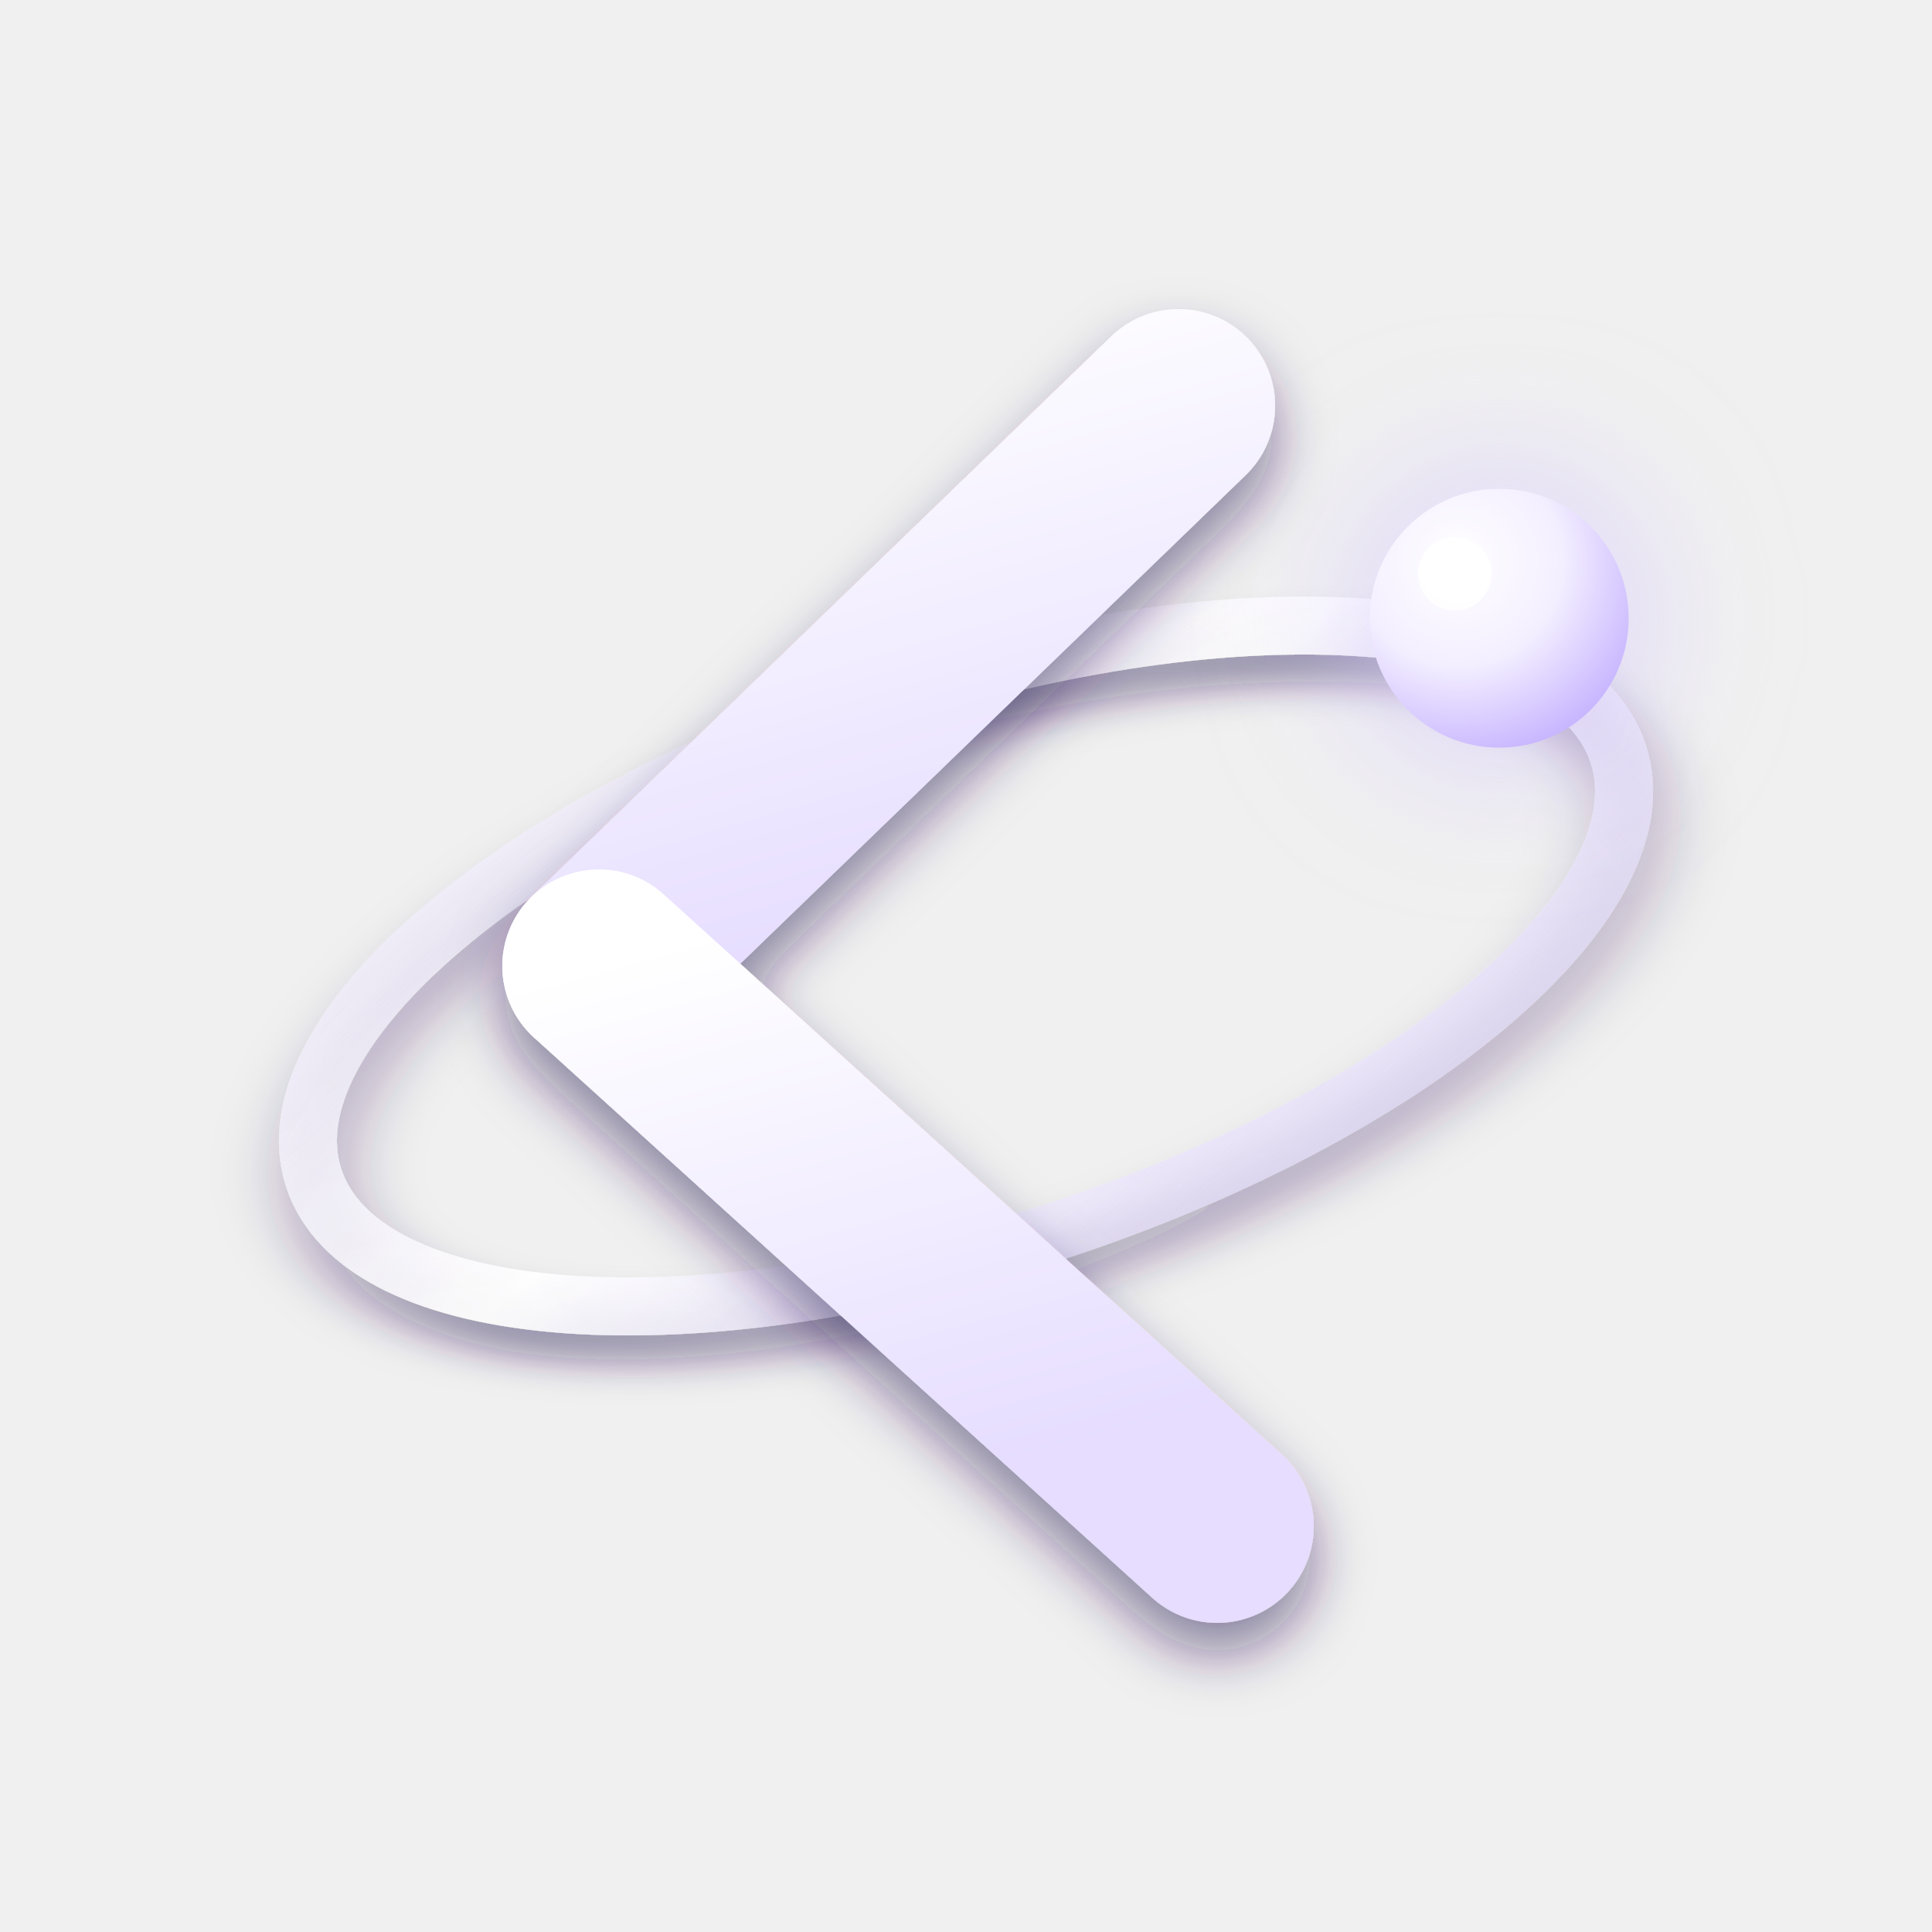
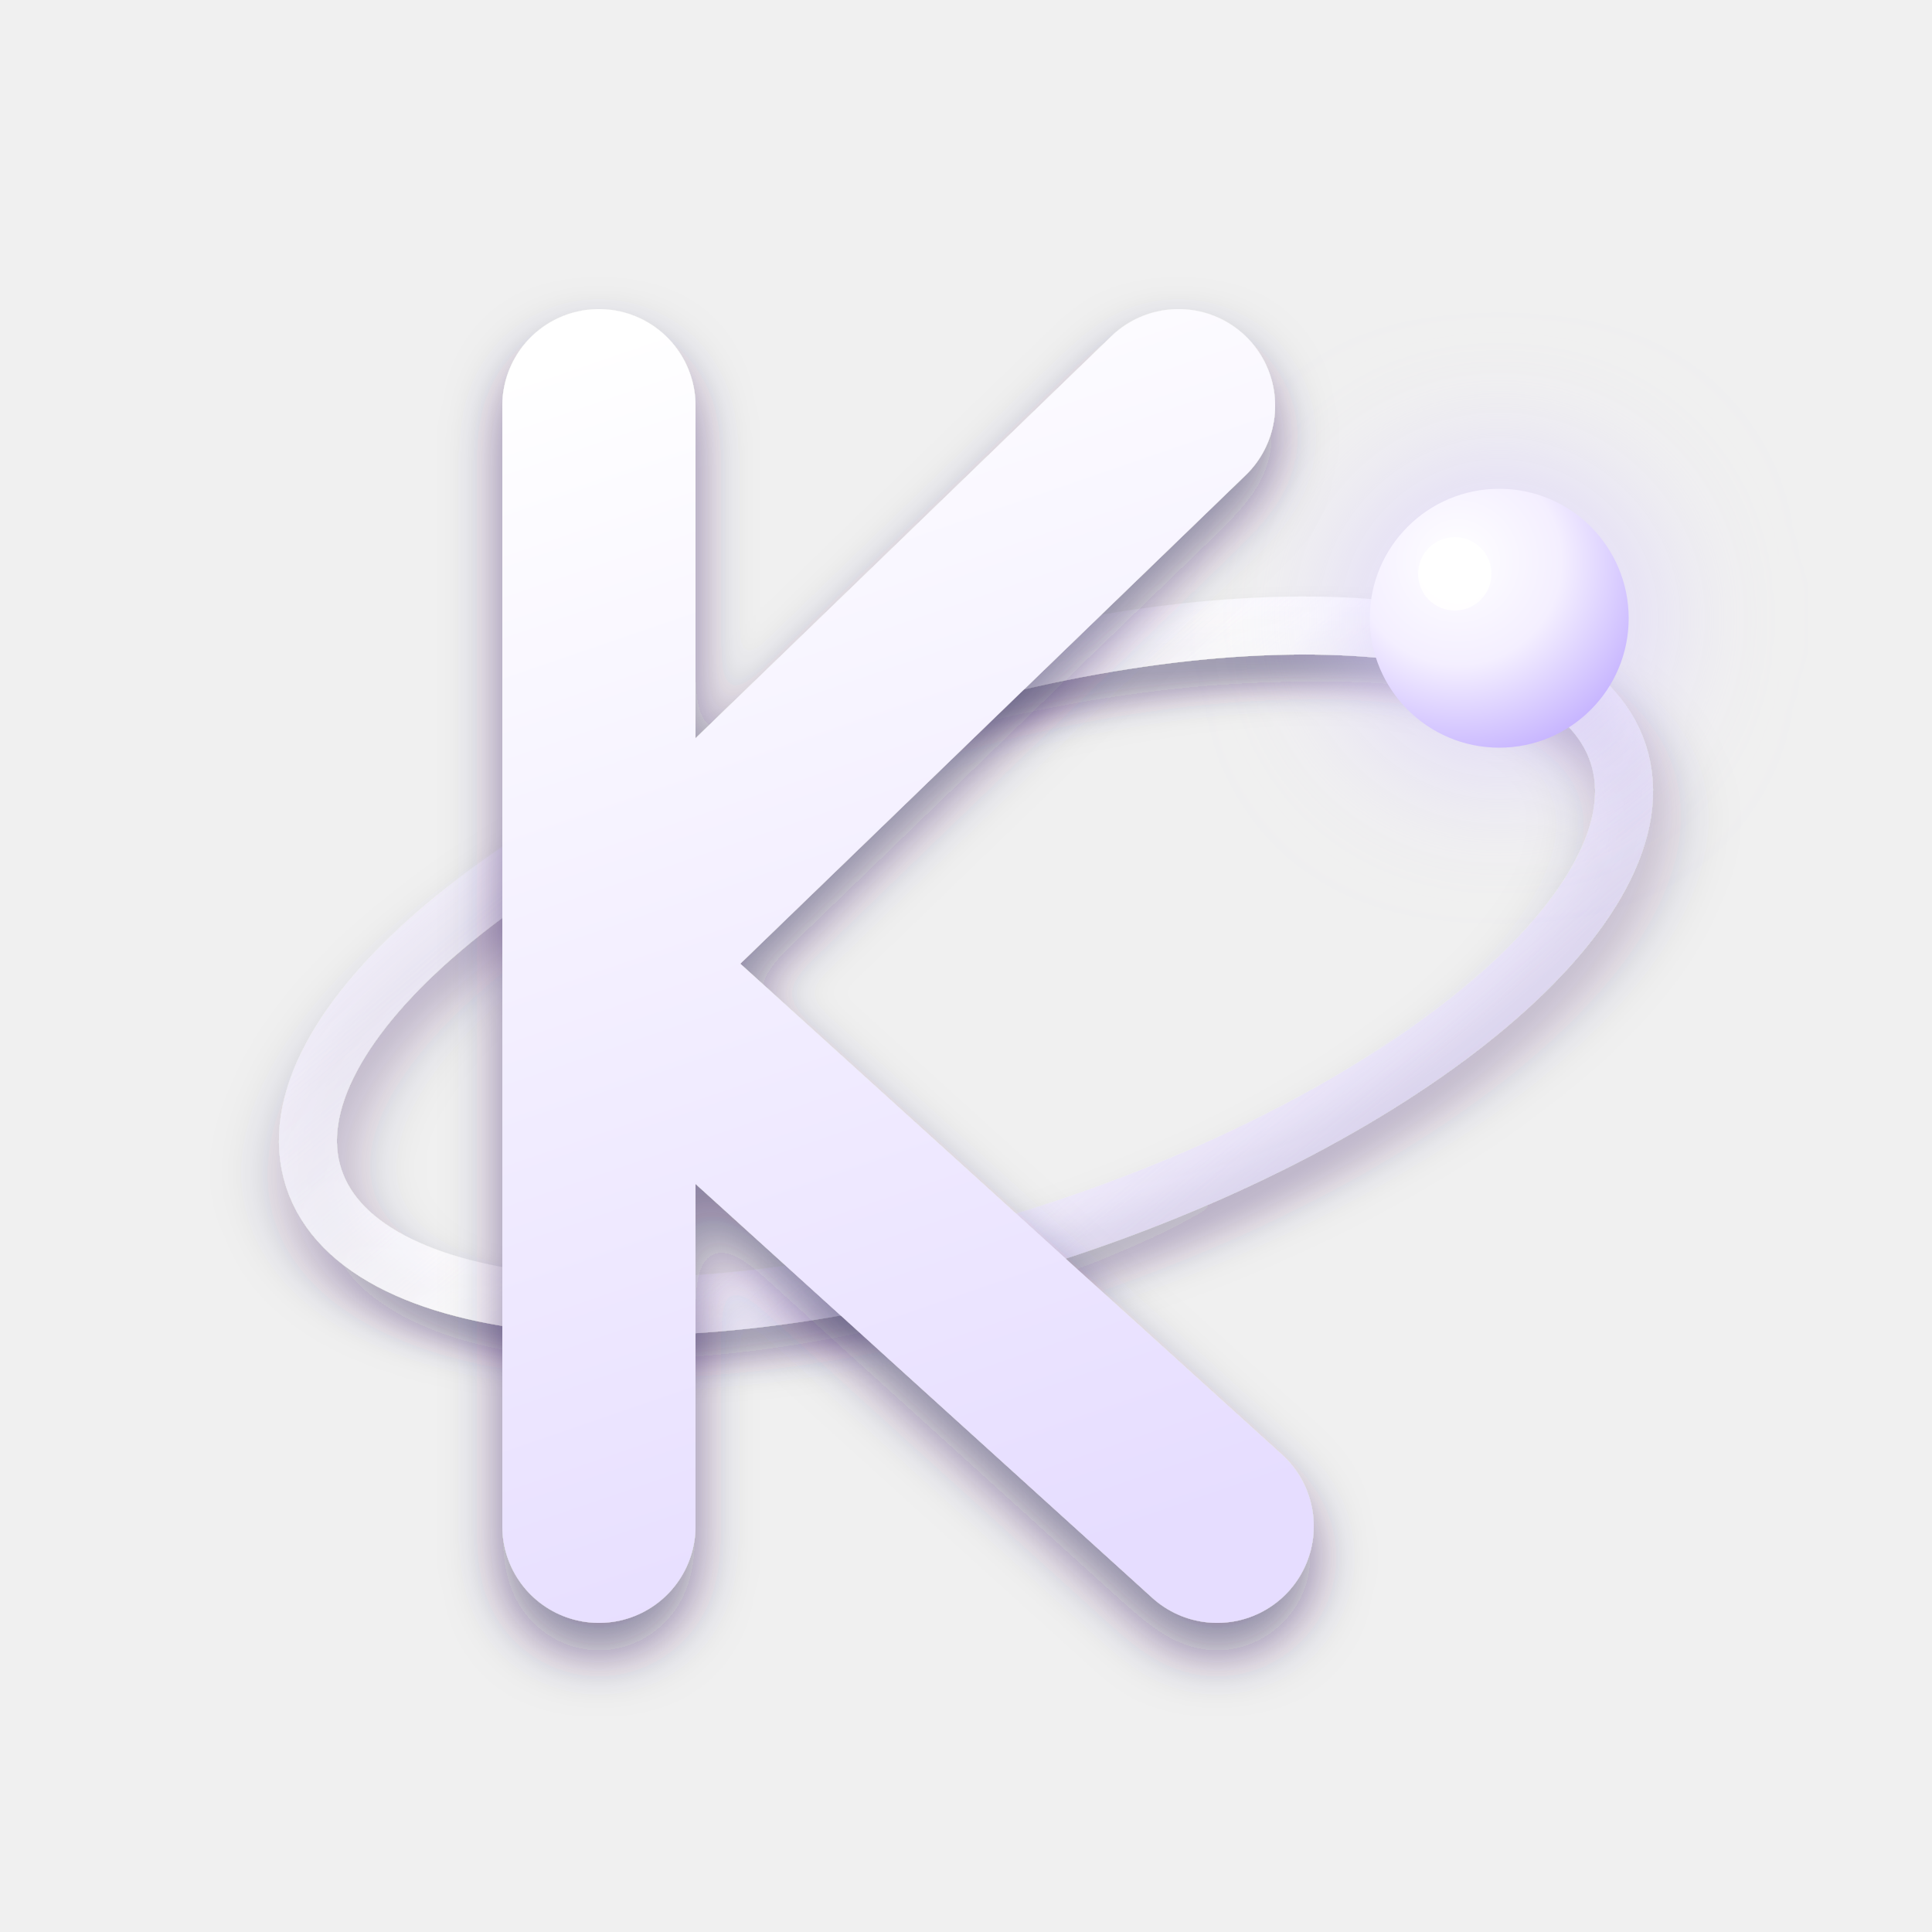
<svg xmlns="http://www.w3.org/2000/svg" viewBox="0 0 100 100">
  <defs>
-     <linearGradient id="kFace" x1="0" y1="0" x2="0.3" y2="1">
+     <linearGradient id="kFace" gradientUnits="userSpaceOnUse" x1="30" y1="18" x2="52" y2="82">
      <stop offset="0%" stop-color="#ffffff" />
      <stop offset="100%" stop-color="#e6ddff" />
    </linearGradient>
    <linearGradient id="ringFace" x1="0" y1="0" x2="1" y2="1">
      <stop offset="0%" stop-color="#ece4ff" stop-opacity="0.45" />
      <stop offset="46%" stop-color="#ffffff" stop-opacity="0.9" />
      <stop offset="100%" stop-color="#d8caff" stop-opacity="0.4" />
    </linearGradient>
    <radialGradient id="electronFace" cx="34%" cy="28%" r="80%">
      <stop offset="0%" stop-color="#ffffff" />
      <stop offset="50%" stop-color="#f4efff" />
      <stop offset="100%" stop-color="#c4b1ff" />
    </radialGradient>
    <filter id="depth" x="-35%" y="-35%" width="170%" height="170%">
      <feDropShadow dx="0" dy="1.6" stdDeviation="1.4" flood-color="#2a0f52" flood-opacity="0.5" />
    </filter>
    <filter id="haloGlow" x="-160%" y="-160%" width="420%" height="420%">
      <feGaussianBlur stdDeviation="3.2" />
    </filter>
  </defs>
  <g transform="rotate(-18 50 50)" filter="url(#depth)">
    <ellipse cx="50" cy="50" rx="35.5" ry="14.5" fill="none" stroke="url(#ringFace)" stroke-width="3" />
  </g>
  <circle cx="77.6" cy="32" r="8.5" fill="#d6c9ff" opacity="0.5" filter="url(#haloGlow)" />
  <g filter="url(#depth)" fill="none" stroke="url(#kFace)" stroke-width="10" stroke-linecap="round" stroke-linejoin="round">
    <path d="M31,21 L31,79" />
    <path d="M31,50 L61,21" />
    <path d="M31,50 L63,79" />
  </g>
  <circle cx="77.6" cy="32" r="6.7" fill="url(#electronFace)" />
  <circle cx="75.3" cy="29.7" r="1.9" fill="#ffffff" opacity="0.92" />
</svg>
